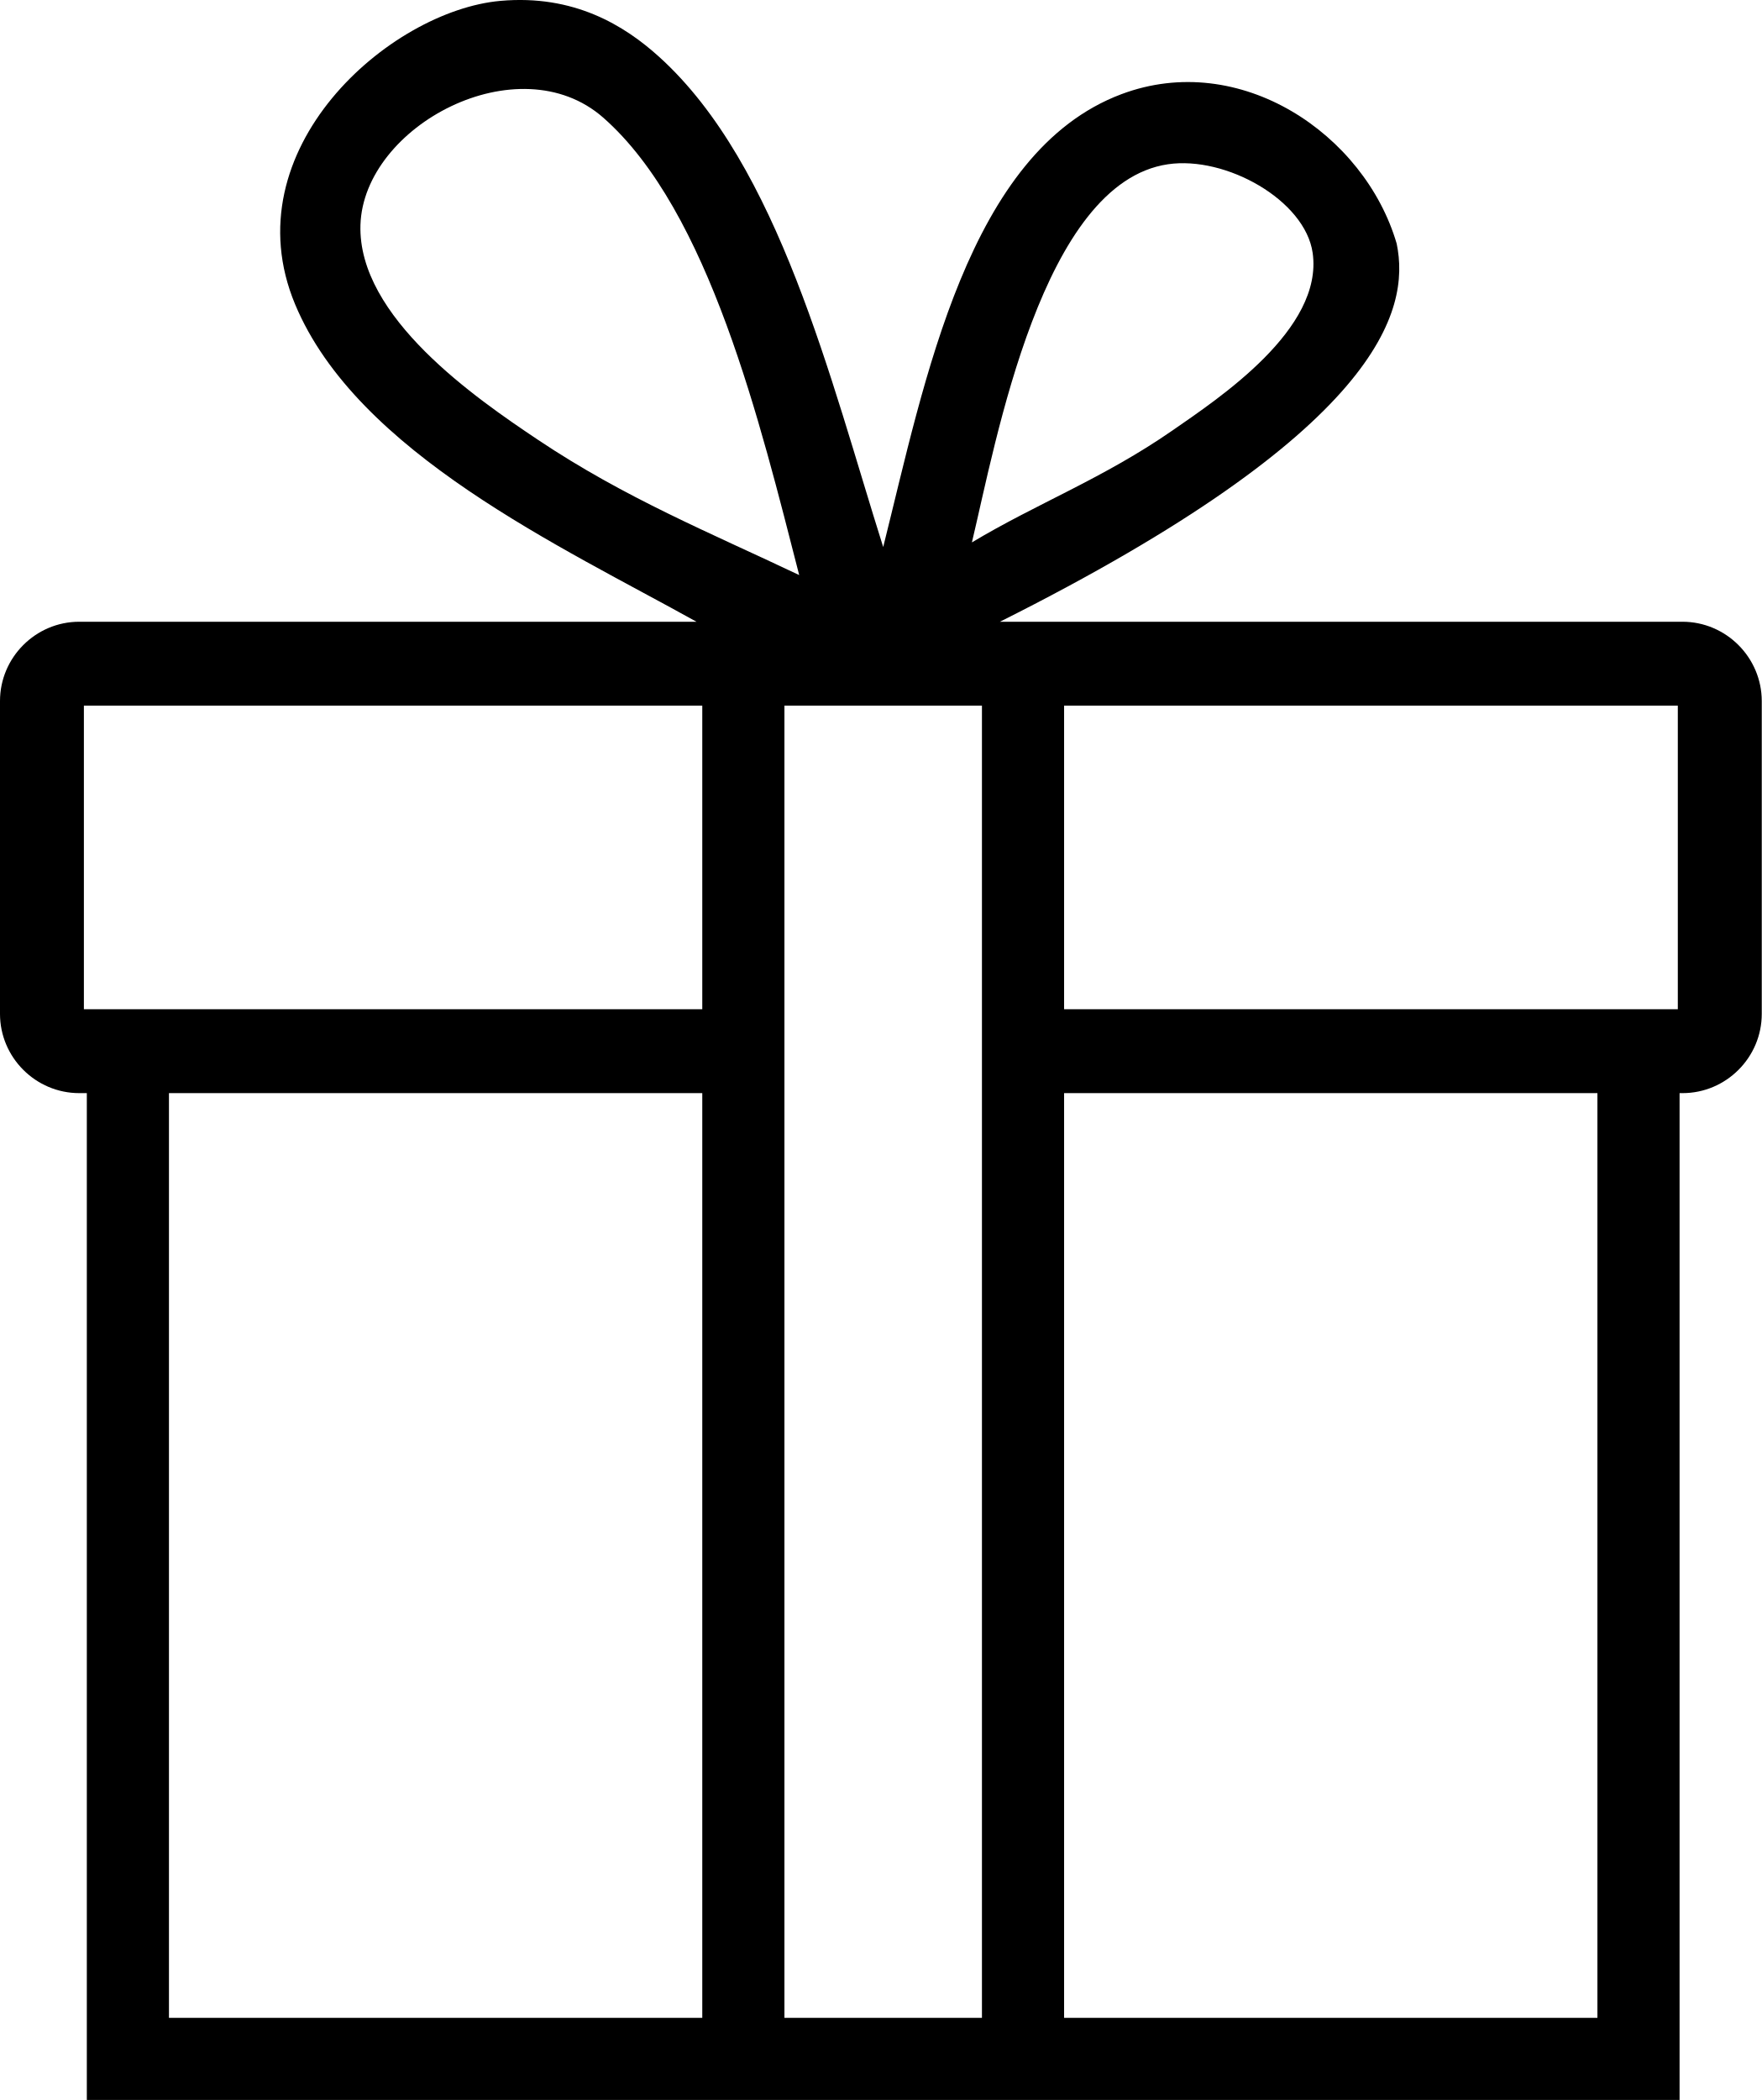
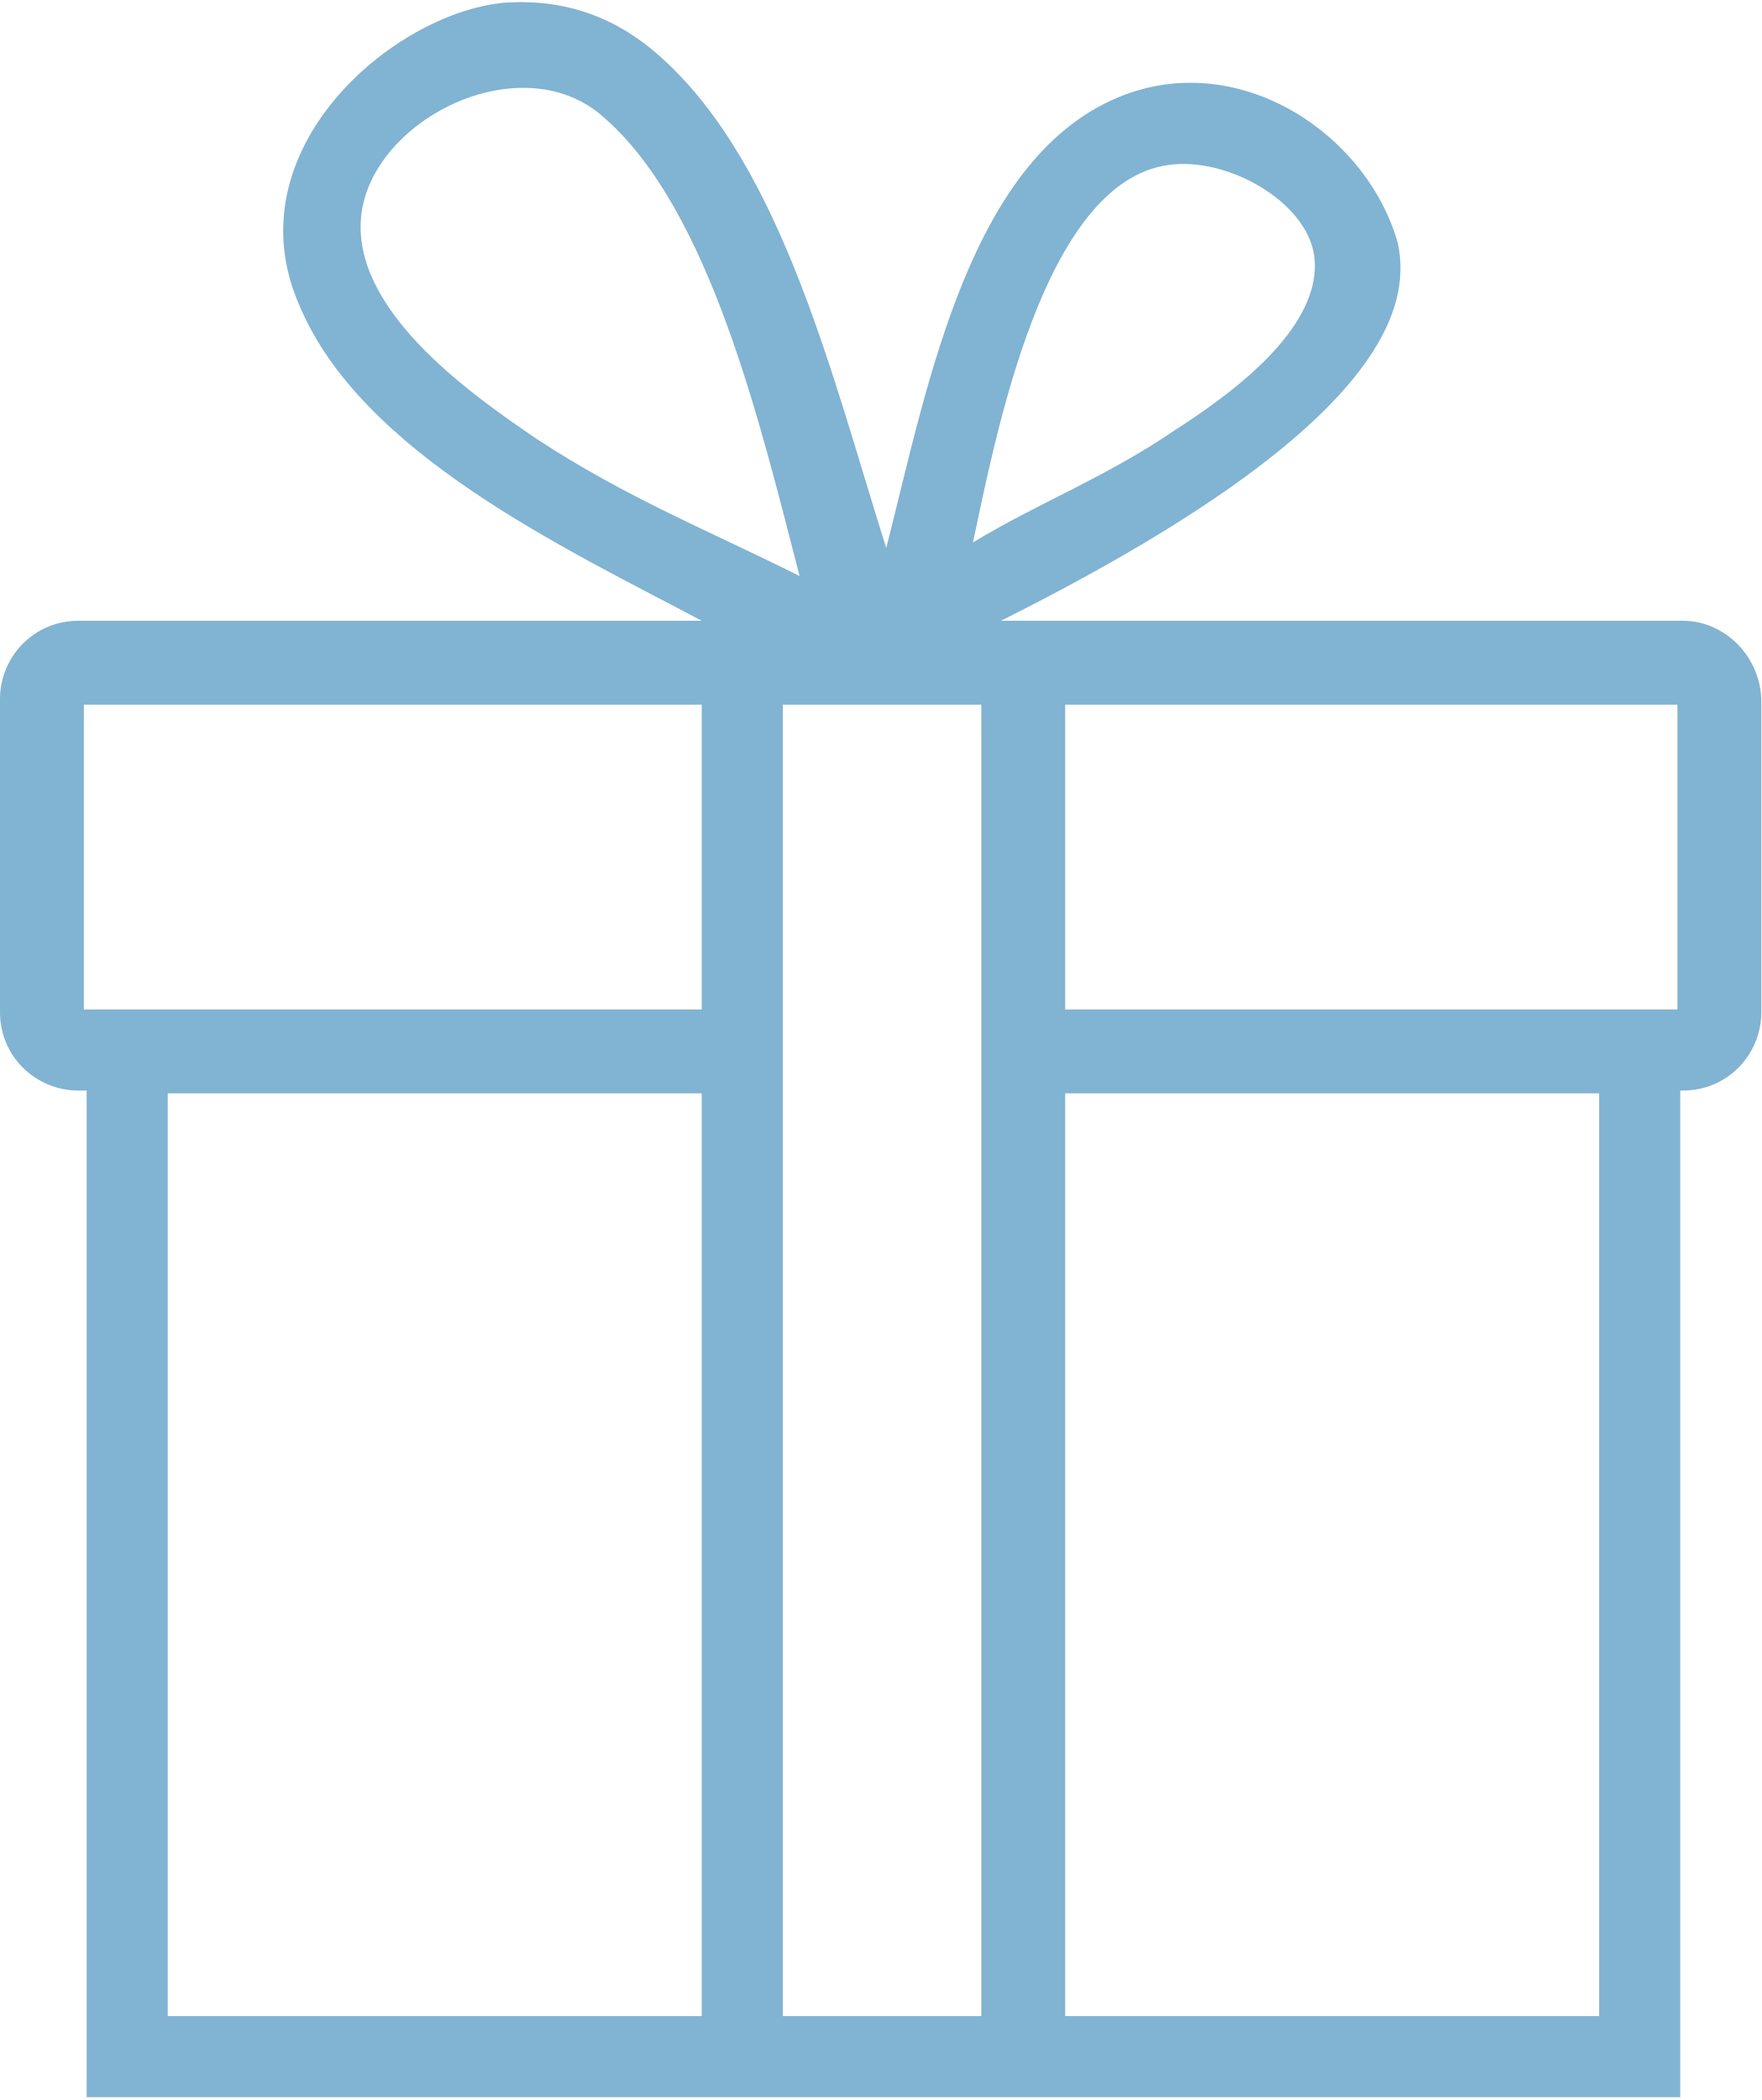
- <svg xmlns="http://www.w3.org/2000/svg" version="1.1" id="Layer_1" x="0px" y="0px" width="63px" height="75.084px" viewBox="0 0 63 75.084" enable-background="new 0 0 63 75.084" xml:space="preserve">
-   <path d="M60.165,22.23h-0.103H35.758c13.604-6.815,14.688-11.115,14.188-13.52c-1.145-3.916-5.604-6.938-9.848-5.341 c-5.484,2.063-7.029,10.262-8.514,16.19C29.69,13.561,27.858,5.91,23.573,2.034c-1.242-1.125-3.049-2.237-5.676-2.003 c-3.965,0.352-9.652,5.317-7.344,10.849c2.217,5.313,9.539,8.67,14.354,11.35H2.834C1.275,22.23,0,23.506,0,25.065V36.25 c0,1.559,1.275,2.834,2.835,2.834h0.27v35.999h56.958V39.084h0.104c1.561,0,2.835-1.275,2.835-2.834V25.065 C63,23.506,61.725,22.23,60.165,22.23z M41.766,5.873c2.07-0.306,4.907,1.283,5.176,3.171c0.386,2.723-3.349,5.192-5.008,6.343 c-2.484,1.723-4.853,2.611-7.178,4.006C35.628,15.748,37.268,6.539,41.766,5.873z M19.232,15.721 c-2.19-1.467-6.444-4.378-6.342-7.678c0.11-3.552,5.655-6.491,8.68-3.839c3.797,3.331,5.625,10.972,7.01,16.357 C25.381,19.042,22.35,17.808,19.232,15.721z M25.114,72.147H6.042V39.084h19.072V72.147z M25.114,36.084H3V25.23h22.114V36.084z  M35.115,72.146h-7.063V25.23h7.063V72.146z M57.125,72.147H38.053V39.084h19.072V72.147z M60,36.084H38.053V25.23H60V36.084z" />
+ <svg xmlns="http://www.w3.org/2000/svg" version="1.1" id="Layer_1" x="0px" y="0px" viewBox="0 0 63 75.1" style="enable-background:new 0 0 63 75.1;" xml:space="preserve">
+   <style type="text/css">
+ 	.st0{fill:#81B3D2;}
+ </style>
+   <path class="st0" d="M60.2,22.2h-0.1H35.8c13.6-6.8,14.7-11.1,14.2-13.5c-1.1-3.9-5.6-6.9-9.8-5.3c-5.5,2.1-7,10.3-8.5,16.2  c-1.9-6-3.7-13.6-8-17.5c-1.2-1.1-3-2.2-5.7-2c-4,0.4-9.7,5.3-7.3,10.8c2.2,5.3,9.5,8.7,14.4,11.3H2.8c-1.6,0-2.8,1.3-2.8,2.8v11.2  c0,1.6,1.3,2.8,2.8,2.8h0.3v36h57v-36h0.1c1.6,0,2.8-1.3,2.8-2.8V25.1C63,23.5,61.7,22.2,60.2,22.2z M41.8,5.9  c2.1-0.3,4.9,1.3,5.2,3.2c0.4,2.7-3.3,5.2-5,6.3c-2.5,1.7-4.9,2.6-7.2,4C35.6,15.7,37.3,6.5,41.8,5.9z M19.2,15.7  c-2.2-1.5-6.4-4.4-6.3-7.7c0.1-3.6,5.7-6.5,8.7-3.8c3.8,3.3,5.6,11,7,16.4C25.4,19,22.4,17.8,19.2,15.7z M25.1,72.1H6V39.1h19.1  V72.1z M25.1,36.1H3V25.2h22.1V36.1z M35.1,72.1h-7.1V25.2h7.1V72.1z M57.1,72.1H38.1V39.1h19.1V72.1z M60,36.1H38.1V25.2H60V36.1z" />
</svg>
